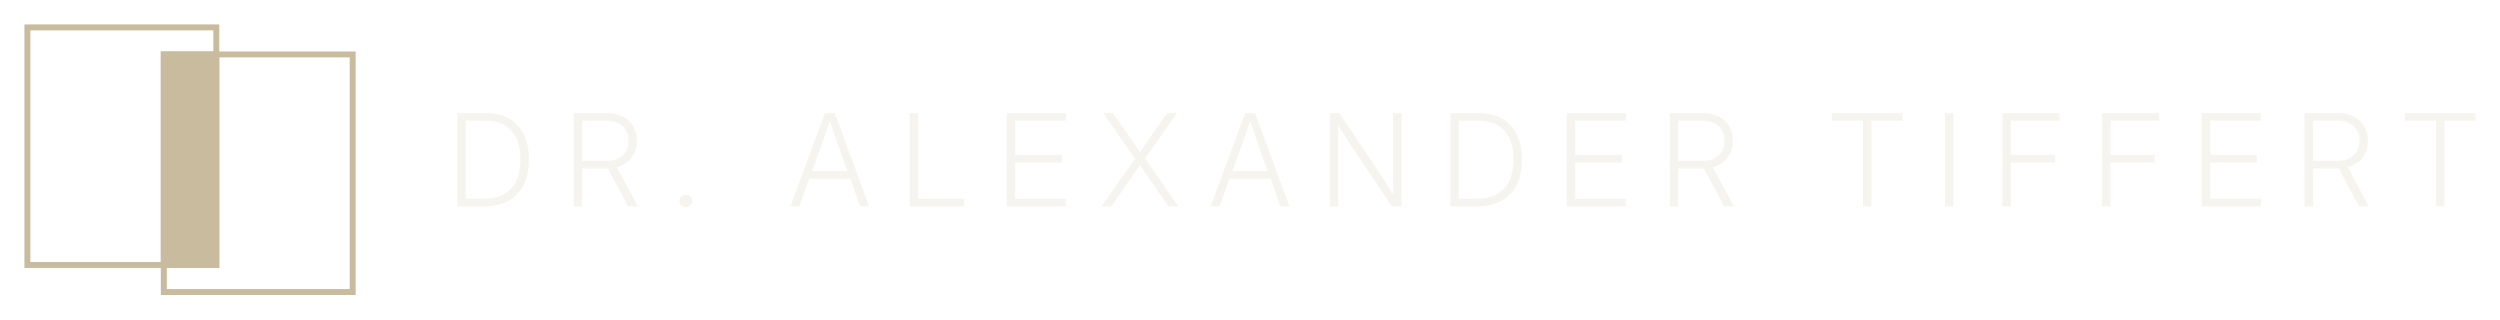
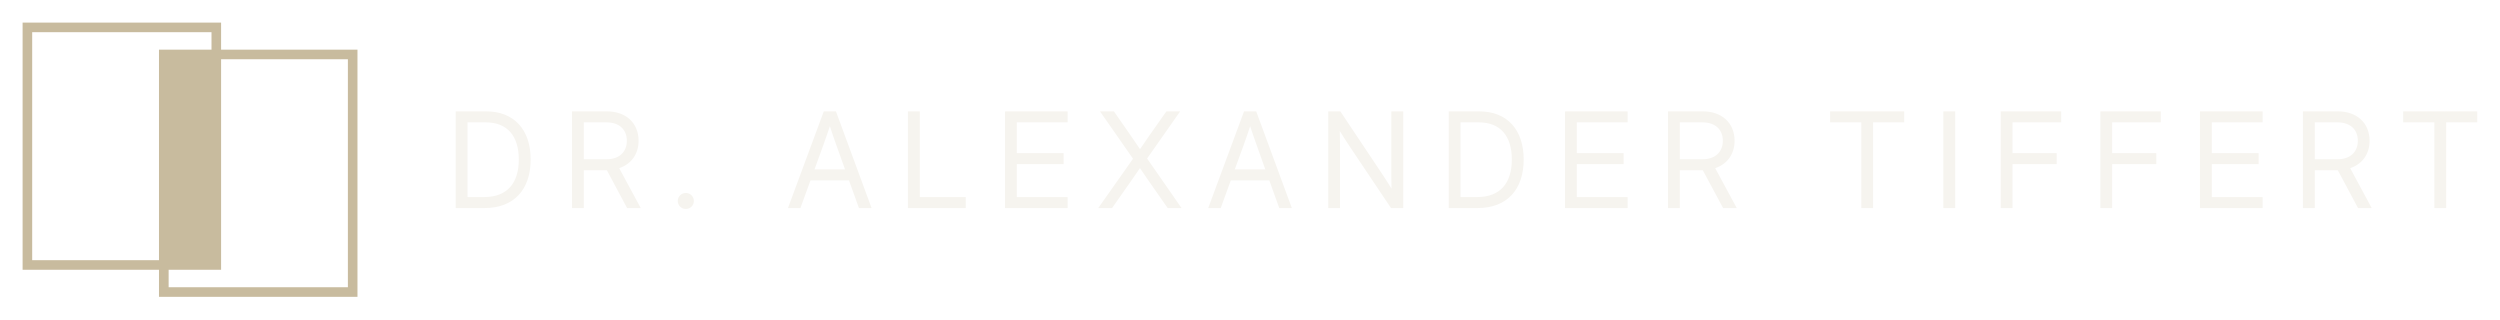
<svg xmlns="http://www.w3.org/2000/svg" viewBox="-4 -33.79 409.33 52.31" width="409.33" height="52.31" role="img" aria-label="Dr. Alexander Tiffert">
  <path d="M22.33 -25.36H31.9V10.08H22.33Z" fill="#C8BB9E" />
-   <path d="M0 -29.79H31.9V10.08H0ZM0.97 -28.82H30.93V9.11H0.97Z" fill="#C8BB9E" fill-rule="evenodd" />
-   <path d="M22.33 -25.36H54.23V14.51H22.33ZM23.31 -24.39H53.26V13.54H23.31Z" fill="#C8BB9E" fill-rule="evenodd" />
-   <path d="M75.36 0C79.96 0 82.61 -2.87 82.61 -7.68C82.61 -12.42 80 -15.28 75.62 -15.28H70.89V0ZM72.27 -1.25V-14.03H75.54C79.26 -14.03 81.22 -11.63 81.22 -7.68C81.22 -3.68 79.22 -1.25 75.27 -1.25Z M89.93 0H91.31V-6.19H95.27C95.35 -6.19 95.44 -6.19 95.53 -6.19L98.84 0H100.45L96.98 -6.42C99 -6.97 100.28 -8.53 100.28 -10.74C100.28 -13.5 98.34 -15.28 95.36 -15.28H89.93ZM91.31 -7.44V-14.03H95.32C97.51 -14.03 98.91 -12.76 98.91 -10.74C98.91 -8.73 97.51 -7.44 95.34 -7.44Z M108.29 0.15C108.87 0.15 109.33 -0.3 109.33 -0.88C109.33 -1.47 108.87 -1.92 108.29 -1.92C107.71 -1.92 107.25 -1.47 107.25 -0.88C107.25 -0.3 107.71 0.15 108.29 0.15Z M125.41 0H126.86L128.51 -4.53H135.2L136.83 0H138.31L132.68 -15.28H131.07ZM128.97 -5.78 130.53 -10.08C130.91 -11.14 131.31 -12.28 131.88 -13.99C132.43 -12.28 132.83 -11.14 133.21 -10.08L134.75 -5.78Z M144.93 0H153.85V-1.25H146.33V-15.28H144.93Z M160.83 0H170.53V-1.25H162.21V-7.19H169.87V-8.44H162.21V-14.03H170.53V-15.28H160.83Z M176.35 0H177.94L180.97 -4.32C181.54 -5.13 182.09 -5.94 182.65 -6.75C183.19 -5.94 183.74 -5.13 184.31 -4.32L187.33 0H188.93L183.48 -7.84L188.7 -15.28H187.12L184.44 -11.48C183.84 -10.61 183.24 -9.75 182.66 -8.88C182.07 -9.75 181.49 -10.61 180.88 -11.48L178.24 -15.28H176.63L181.85 -7.8Z M194.22 0H195.68L197.33 -4.53H204.02L205.65 0H207.12L201.49 -15.28H199.88ZM197.78 -5.78 199.35 -10.08C199.73 -11.14 200.13 -12.28 200.69 -13.99C201.25 -12.28 201.65 -11.14 202.03 -10.08L203.56 -5.78Z M213.75 0H215.13V-9.76C215.13 -10.53 215.11 -11.74 215.06 -13.34C216.03 -11.79 216.83 -10.52 217.36 -9.75L223.9 0H225.48V-15.28H224.08V-4.84C224.08 -4.18 224.11 -2.93 224.13 -1.92C223.49 -2.96 222.79 -4.07 222.32 -4.78L215.31 -15.28H213.75Z M237.95 0C242.55 0 245.2 -2.87 245.2 -7.68C245.2 -12.42 242.59 -15.28 238.21 -15.28H233.48V0ZM234.86 -1.25V-14.03H238.13C241.85 -14.03 243.81 -11.63 243.81 -7.68C243.81 -3.68 241.81 -1.25 237.86 -1.25Z M252.52 0H262.22V-1.25H253.9V-7.19H261.56V-8.44H253.9V-14.03H262.22V-15.28H252.52Z M269.38 0H270.76V-6.19H274.72C274.8 -6.19 274.89 -6.19 274.97 -6.19L278.29 0H279.9L276.43 -6.42C278.45 -6.97 279.73 -8.53 279.73 -10.74C279.73 -13.5 277.78 -15.28 274.81 -15.28H269.38ZM270.76 -7.44V-14.03H274.77C276.95 -14.03 278.36 -12.76 278.36 -10.74C278.36 -8.73 276.95 -7.44 274.79 -7.44Z M295.92 -14.03H301.03V0H302.41V-14.03H307.5V-15.28H295.92Z M315.85 -15.28H314.46V0H315.85Z M323.86 0H325.24V-7.19H332.47V-8.44H325.24V-14.03H333.21V-15.28H323.86Z M340.17 0H341.55V-7.19H348.78V-8.44H341.55V-14.03H349.52V-15.28H340.17Z M356.48 0H366.19V-1.25H357.87V-7.19H365.53V-8.44H357.87V-14.03H366.19V-15.28H356.48Z M373.34 0H374.73V-6.19H378.69C378.77 -6.19 378.86 -6.19 378.94 -6.19L382.25 0H383.86L380.4 -6.42C382.42 -6.97 383.7 -8.53 383.7 -10.74C383.7 -13.5 381.75 -15.28 378.78 -15.28H373.34ZM374.73 -7.44V-14.03H378.74C380.92 -14.03 382.33 -12.76 382.33 -10.74C382.33 -8.73 380.92 -7.44 378.76 -7.44Z M389.75 -14.03H394.86V0H396.24V-14.03H401.33V-15.28H389.75Z" fill="#F6F4EF" />
+   <path d="M0 -29.79H31.9V10.08H0ZM0.97 -28.82H30.93V9.11H0.97Z" fill="#C8BB9E" fill-rule="evenodd" stroke="#C8BB9E" stroke-width="0.6" />
+   <path d="M22.33 -25.36H54.23V14.51H22.33ZM23.31 -24.39H53.26V13.54H23.31Z" fill="#C8BB9E" fill-rule="evenodd" stroke="#C8BB9E" stroke-width="0.6" />
+   <path d="M75.36 0C79.96 0 82.61 -2.87 82.61 -7.68C82.61 -12.42 80 -15.28 75.62 -15.28H70.89V0ZM72.27 -1.25V-14.03H75.54C79.26 -14.03 81.22 -11.63 81.22 -7.68C81.22 -3.68 79.22 -1.25 75.27 -1.25Z M89.93 0H91.31V-6.19H95.27C95.35 -6.19 95.44 -6.19 95.53 -6.19L98.84 0H100.45L96.98 -6.42C99 -6.97 100.28 -8.53 100.28 -10.74C100.28 -13.5 98.34 -15.28 95.36 -15.28H89.93ZM91.31 -7.44V-14.03H95.32C97.51 -14.03 98.91 -12.76 98.91 -10.74C98.91 -8.73 97.51 -7.44 95.34 -7.44Z M108.29 0.15C108.87 0.15 109.33 -0.3 109.33 -0.88C109.33 -1.47 108.87 -1.92 108.29 -1.92C107.71 -1.92 107.25 -1.47 107.25 -0.88C107.25 -0.3 107.71 0.15 108.29 0.15Z M125.41 0H126.86L128.51 -4.53H135.2L136.83 0H138.31L132.68 -15.28H131.07ZM128.97 -5.78 130.53 -10.08C130.91 -11.14 131.31 -12.28 131.88 -13.99C132.43 -12.28 132.83 -11.14 133.21 -10.08L134.75 -5.78Z M144.93 0H153.85V-1.25H146.33V-15.28H144.93Z M160.83 0H170.53V-1.25H162.21V-7.19H169.87V-8.44H162.21V-14.03H170.53V-15.28H160.83Z M176.35 0H177.94L180.97 -4.32C181.54 -5.13 182.09 -5.94 182.65 -6.75C183.19 -5.94 183.74 -5.13 184.31 -4.32L187.33 0H188.93L183.48 -7.84L188.7 -15.28H187.12L184.44 -11.48C183.84 -10.61 183.24 -9.75 182.66 -8.88C182.07 -9.75 181.49 -10.61 180.88 -11.48L178.24 -15.28H176.63L181.85 -7.8Z M194.22 0H195.68L197.33 -4.53H204.02L205.65 0H207.12L201.49 -15.28H199.88ZM197.78 -5.78 199.35 -10.08C199.73 -11.14 200.13 -12.28 200.69 -13.99C201.25 -12.28 201.65 -11.14 202.03 -10.08L203.56 -5.78Z M213.75 0H215.13V-9.76C215.13 -10.53 215.11 -11.74 215.06 -13.34C216.03 -11.79 216.83 -10.52 217.36 -9.75L223.9 0H225.48V-15.28H224.08V-4.84C224.08 -4.18 224.11 -2.93 224.13 -1.92C223.49 -2.96 222.79 -4.07 222.32 -4.78L215.31 -15.28H213.75Z M237.95 0C242.55 0 245.2 -2.87 245.2 -7.68C245.2 -12.42 242.59 -15.28 238.21 -15.28H233.48V0ZM234.86 -1.25V-14.03H238.13C241.85 -14.03 243.81 -11.63 243.81 -7.68C243.81 -3.68 241.81 -1.25 237.86 -1.25Z M252.52 0H262.22V-1.25H253.9V-7.19H261.56V-8.44H253.9V-14.03H262.22V-15.28H252.52Z M269.38 0H270.76V-6.19H274.72C274.8 -6.19 274.89 -6.19 274.97 -6.19L278.29 0H279.9L276.43 -6.42C278.45 -6.97 279.73 -8.53 279.73 -10.74C279.73 -13.5 277.78 -15.28 274.81 -15.28H269.38ZM270.76 -7.44V-14.03H274.77C276.95 -14.03 278.36 -12.76 278.36 -10.74C278.36 -8.73 276.95 -7.44 274.79 -7.44Z M295.92 -14.03H301.03V0H302.41V-14.03H307.5V-15.28H295.92Z M315.85 -15.28H314.46V0H315.85Z M323.86 0H325.24V-7.19H332.47V-8.44H325.24V-14.03H333.21V-15.28H323.86Z M340.17 0H341.55V-7.19H348.78V-8.44H341.55V-14.03H349.52V-15.28H340.17Z M356.48 0H366.19V-1.25H357.87V-7.19H365.53V-8.44H357.87V-14.03H366.19V-15.28H356.48Z M373.34 0H374.73V-6.19H378.69C378.77 -6.19 378.86 -6.19 378.94 -6.19L382.25 0H383.86L380.4 -6.42C382.42 -6.97 383.7 -8.53 383.7 -10.74C383.7 -13.5 381.75 -15.28 378.78 -15.28H373.34ZM374.73 -7.44V-14.03H378.74C380.92 -14.03 382.33 -12.76 382.33 -10.74C382.33 -8.73 380.92 -7.44 378.76 -7.44Z M389.75 -14.03H394.86V0H396.24V-14.03H401.33V-15.28H389.75Z" fill="#F6F4EF" stroke="#F6F4EF" stroke-width="0.55" />
</svg>
